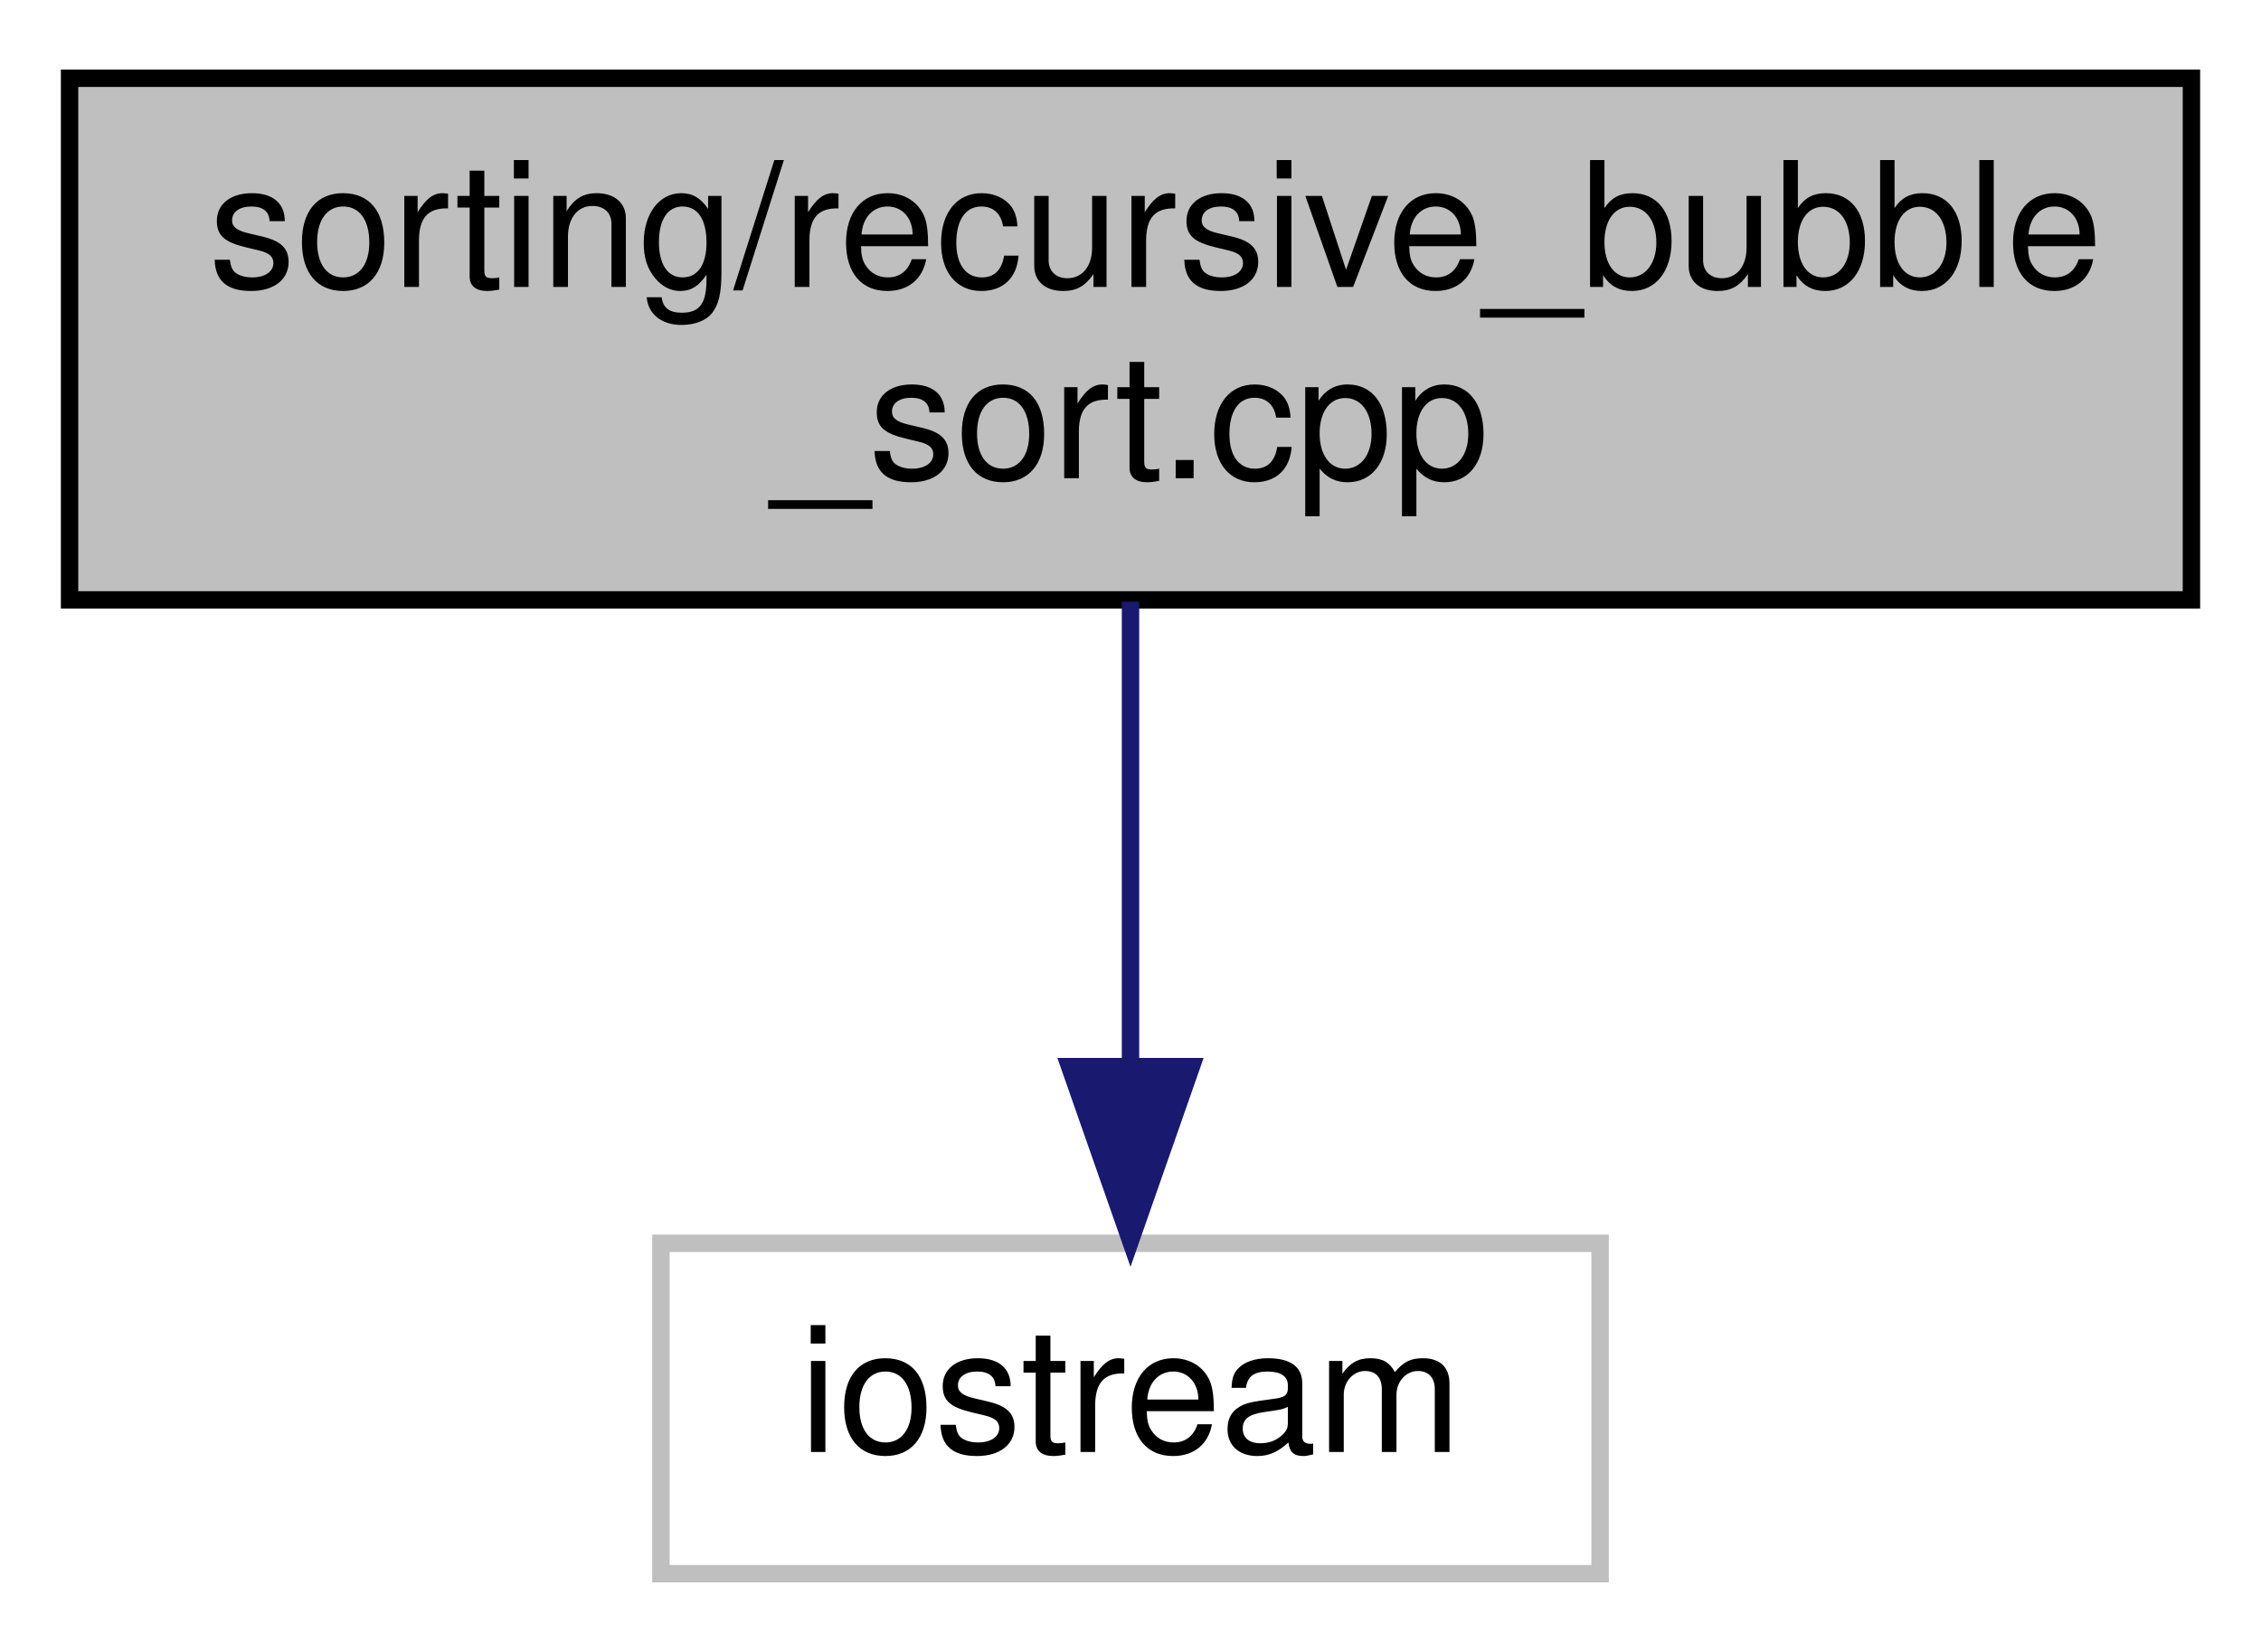
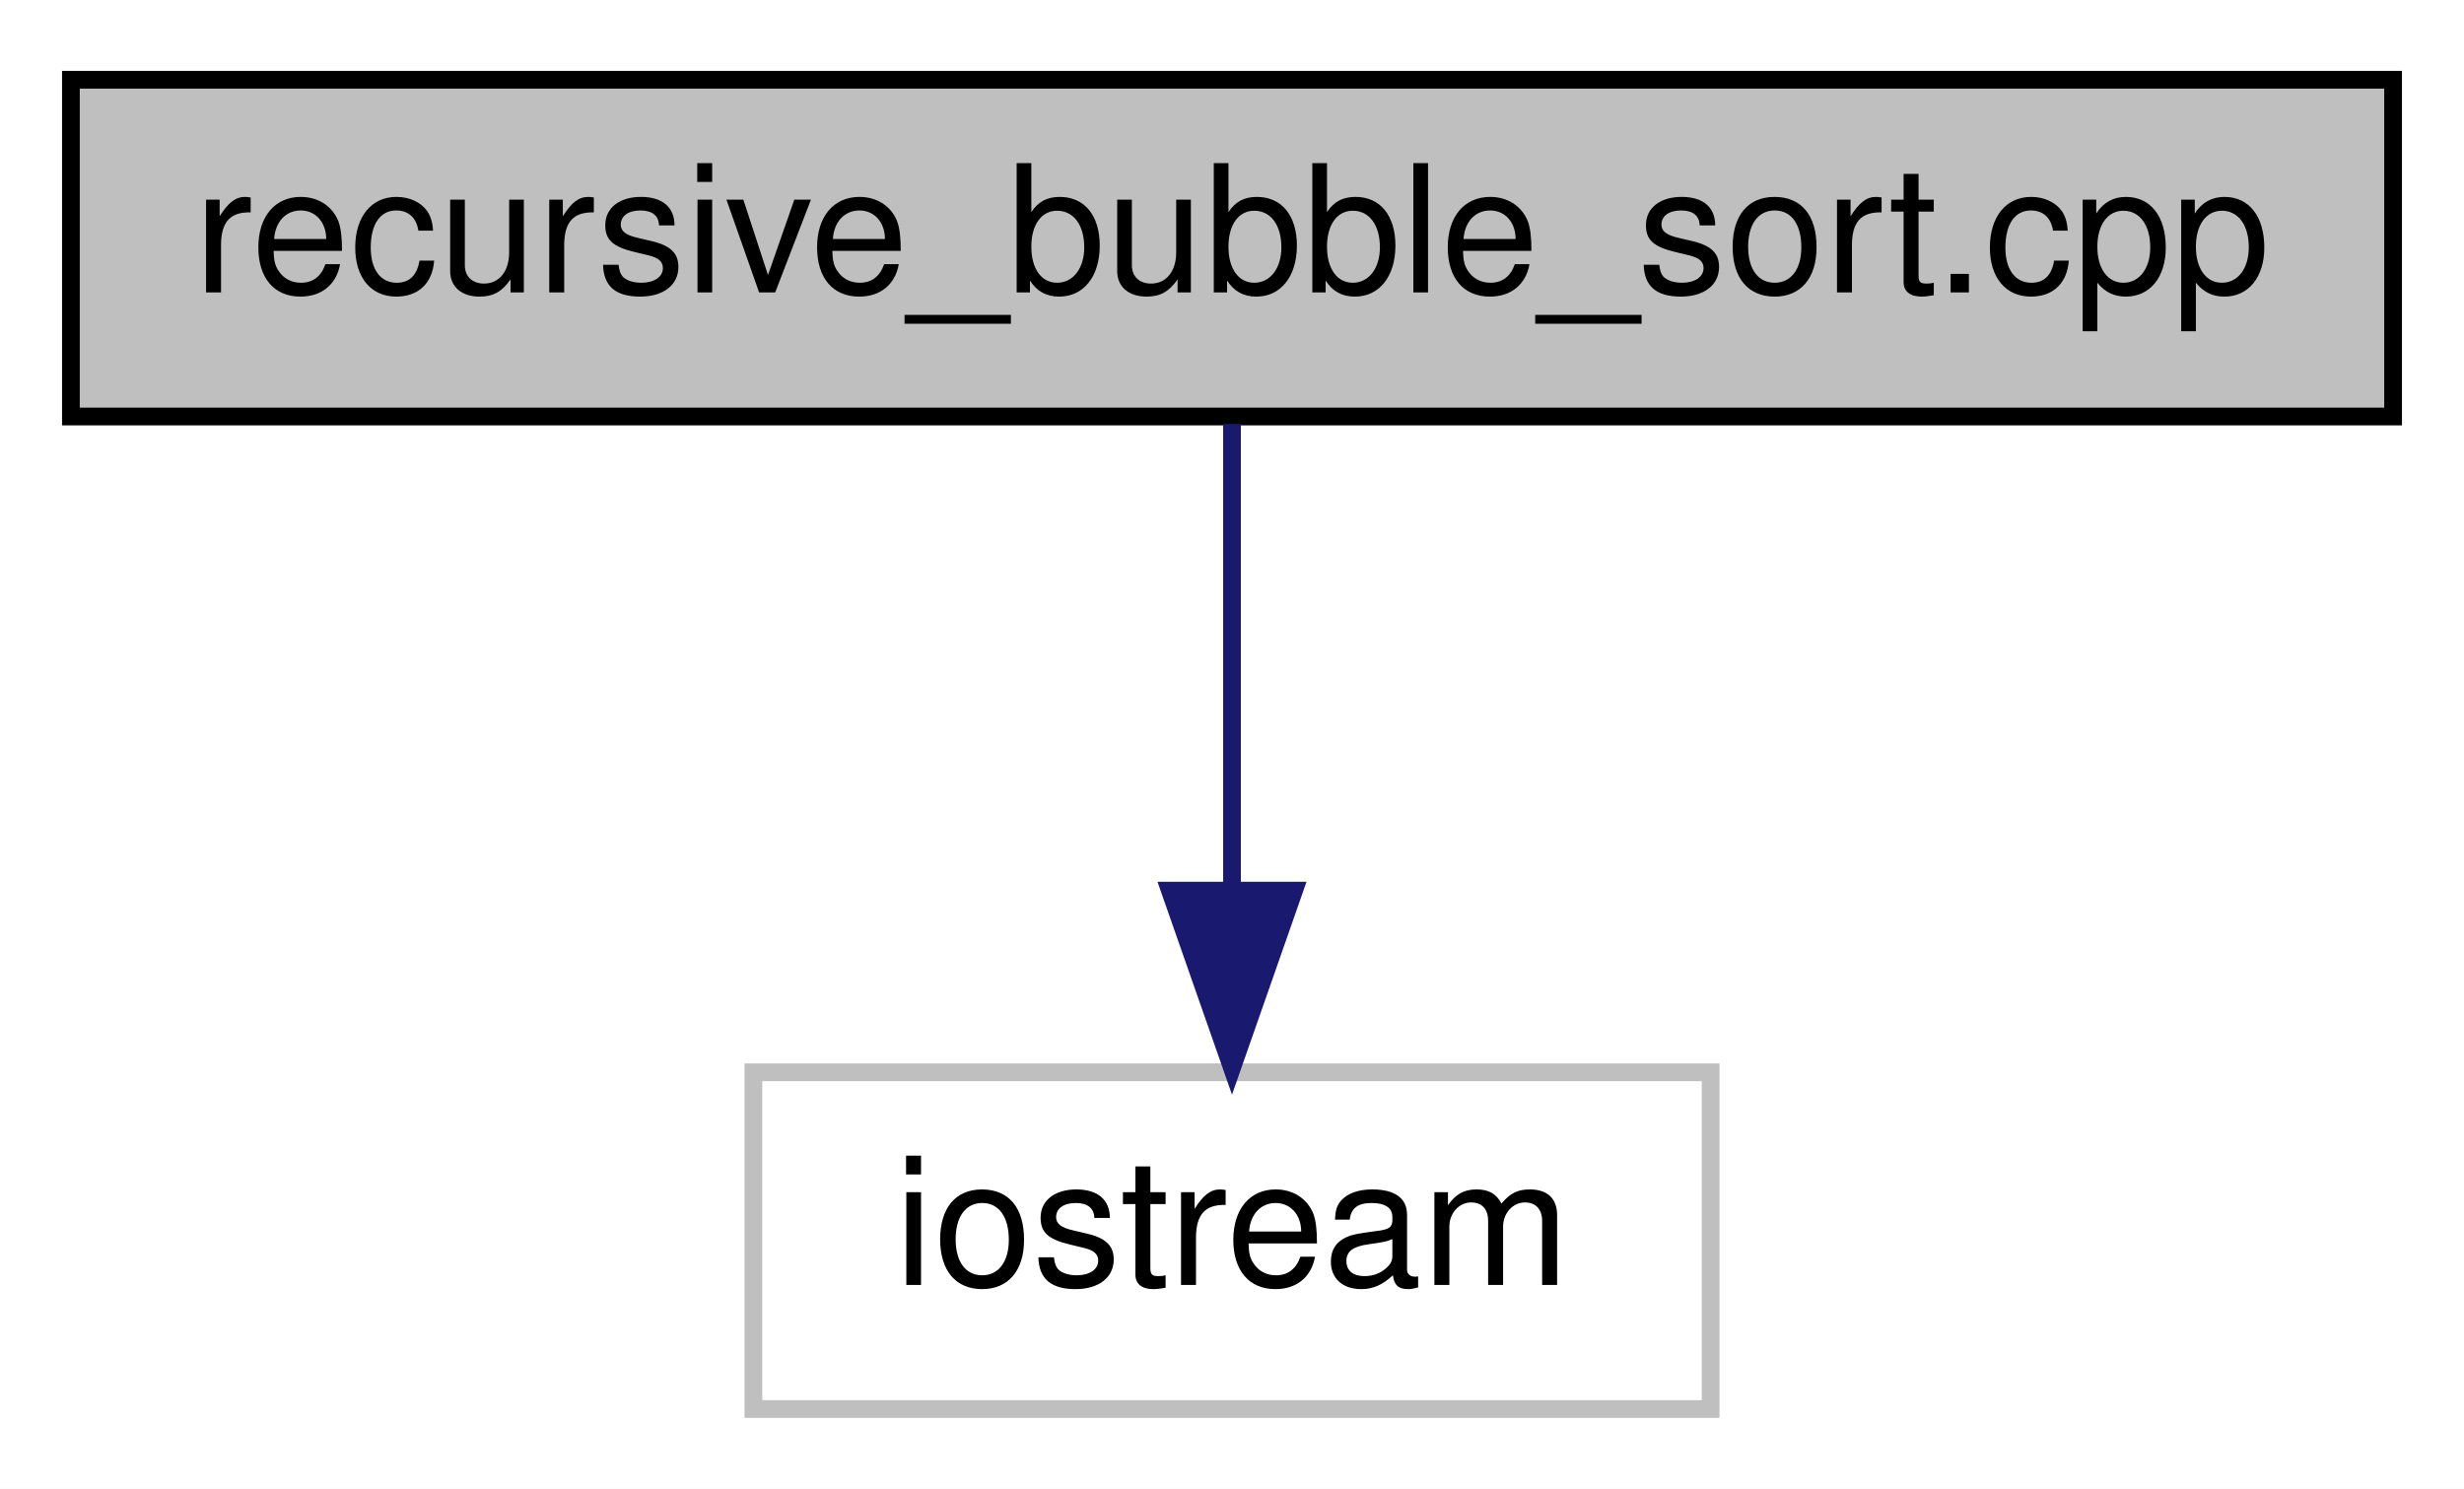
- <svg xmlns="http://www.w3.org/2000/svg" xmlns:xlink="http://www.w3.org/1999/xlink" width="130pt" height="95pt" viewBox="0.00 0.00 130.00 95.00">
-   <g id="graph0" class="graph" transform="scale(1 1) rotate(0) translate(4 91)">
-     <polygon fill="white" stroke="transparent" points="-4,4 -4,-91 126,-91 126,4 -4,4" />
+ <svg xmlns="http://www.w3.org/2000/svg" xmlns:xlink="http://www.w3.org/1999/xlink" width="139pt" height="84pt" viewBox="0.00 0.00 139.00 84.00">
+   <g id="graph0" class="graph" transform="scale(1 1) rotate(0) translate(4 80)">
+     <polygon fill="white" stroke="transparent" points="-4,4 -4,-80 135,-80 135,4 -4,4" />
    <g id="node1" class="node">
      <g id="a_node1">
        <a xlink:title="Implementation of Bubble sort recursive algorithm.">
-           <polygon fill="#bfbfbf" stroke="black" points="0,-56.5 0,-86.5 122,-86.5 122,-56.5 0,-56.5" />
-           <text text-anchor="start" x="8" y="-74.5" font-family="Helvetica,sans-Serif" font-size="10.00">sorting/recursive_bubble</text>
-           <text text-anchor="middle" x="61" y="-63.5" font-family="Helvetica,sans-Serif" font-size="10.00">_sort.cpp</text>
+           <polygon fill="#bfbfbf" stroke="black" points="0,-56.5 0,-75.5 131,-75.5 131,-56.5 0,-56.5" />
+           <text text-anchor="middle" x="65.5" y="-63.5" font-family="Helvetica,sans-Serif" font-size="10.00">recursive_bubble_sort.cpp</text>
        </a>
      </g>
    </g>
    <g id="node2" class="node">
      <g id="a_node2">
        <a xlink:title=" ">
-           <polygon fill="white" stroke="#bfbfbf" points="34,-0.5 34,-19.5 88,-19.5 88,-0.5 34,-0.5" />
-           <text text-anchor="middle" x="61" y="-7.5" font-family="Helvetica,sans-Serif" font-size="10.00">iostream</text>
+           <polygon fill="white" stroke="#bfbfbf" points="38.5,-0.5 38.5,-19.5 92.5,-19.5 92.5,-0.5 38.5,-0.5" />
+           <text text-anchor="middle" x="65.5" y="-7.5" font-family="Helvetica,sans-Serif" font-size="10.00">iostream</text>
        </a>
      </g>
    </g>
    <g id="edge1" class="edge">
-       <path fill="none" stroke="midnightblue" d="M61,-56.4C61,-48.47 61,-38.46 61,-29.86" />
-       <polygon fill="midnightblue" stroke="midnightblue" points="64.5,-29.66 61,-19.66 57.5,-29.66 64.5,-29.66" />
+       <path fill="none" stroke="midnightblue" d="M65.5,-56.08C65.5,-49.01 65.5,-38.86 65.5,-29.99" />
+       <polygon fill="midnightblue" stroke="midnightblue" points="69,-29.75 65.5,-19.75 62,-29.75 69,-29.75" />
    </g>
  </g>
</svg>
